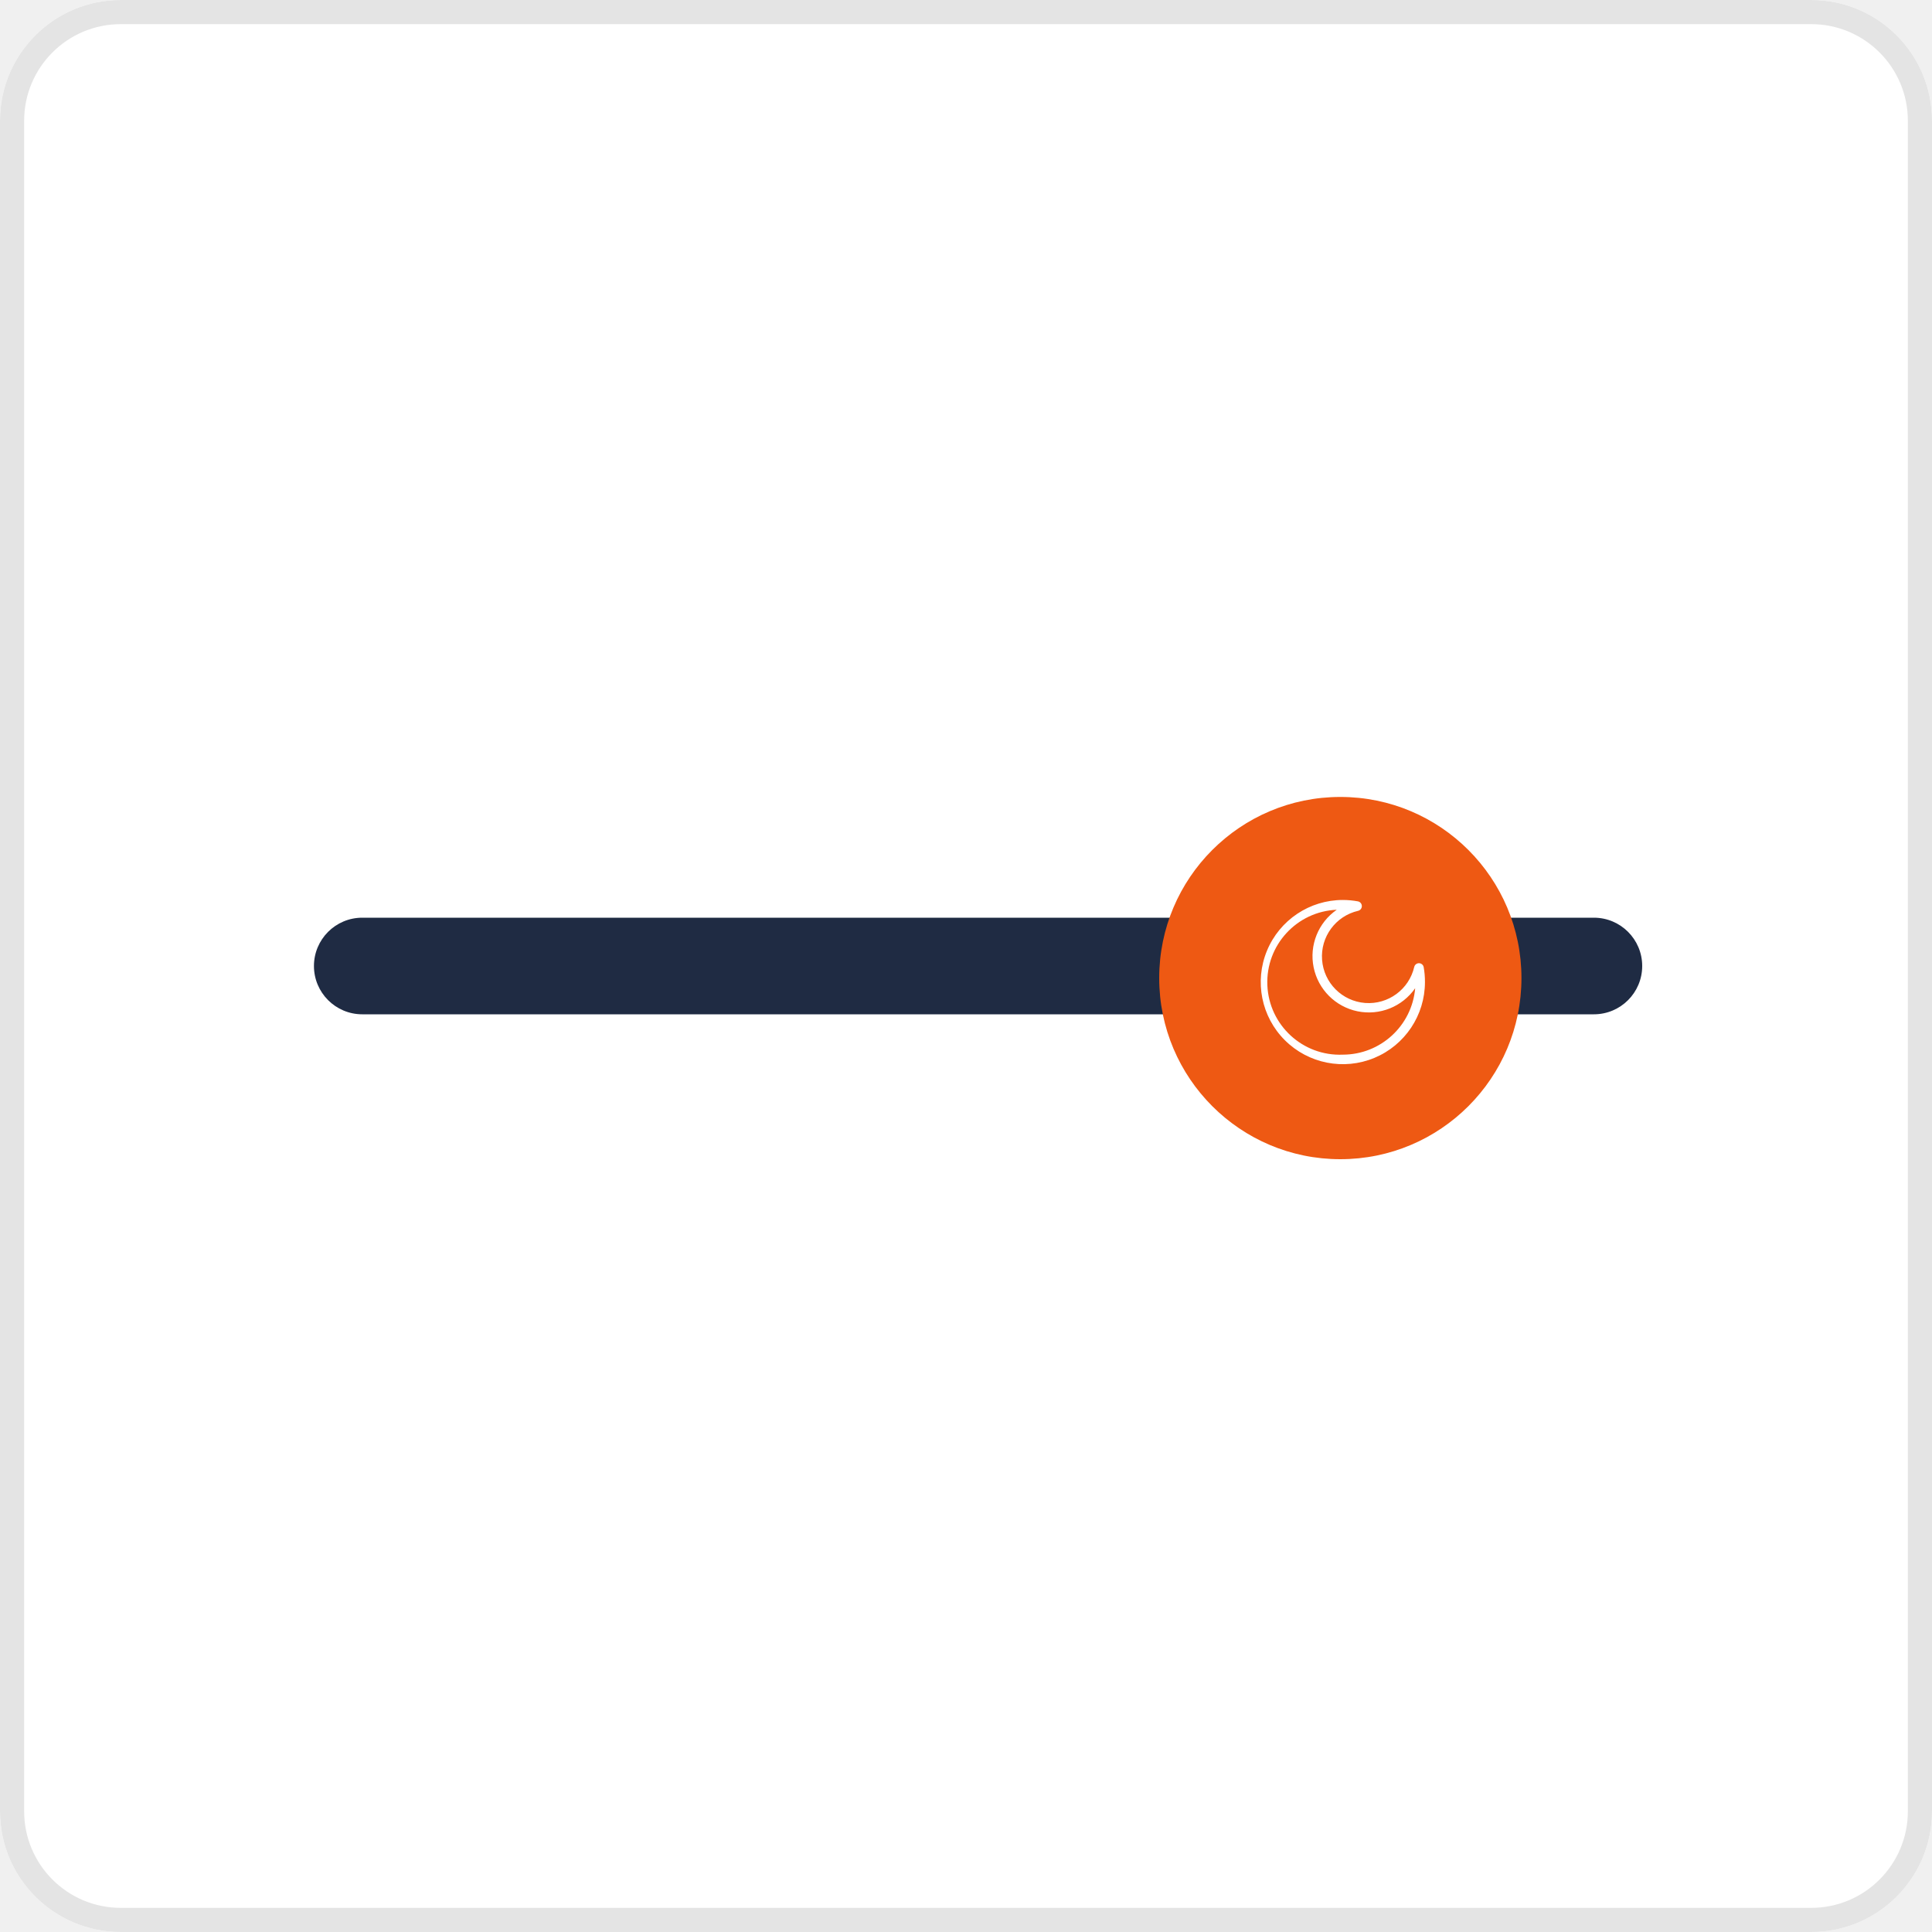
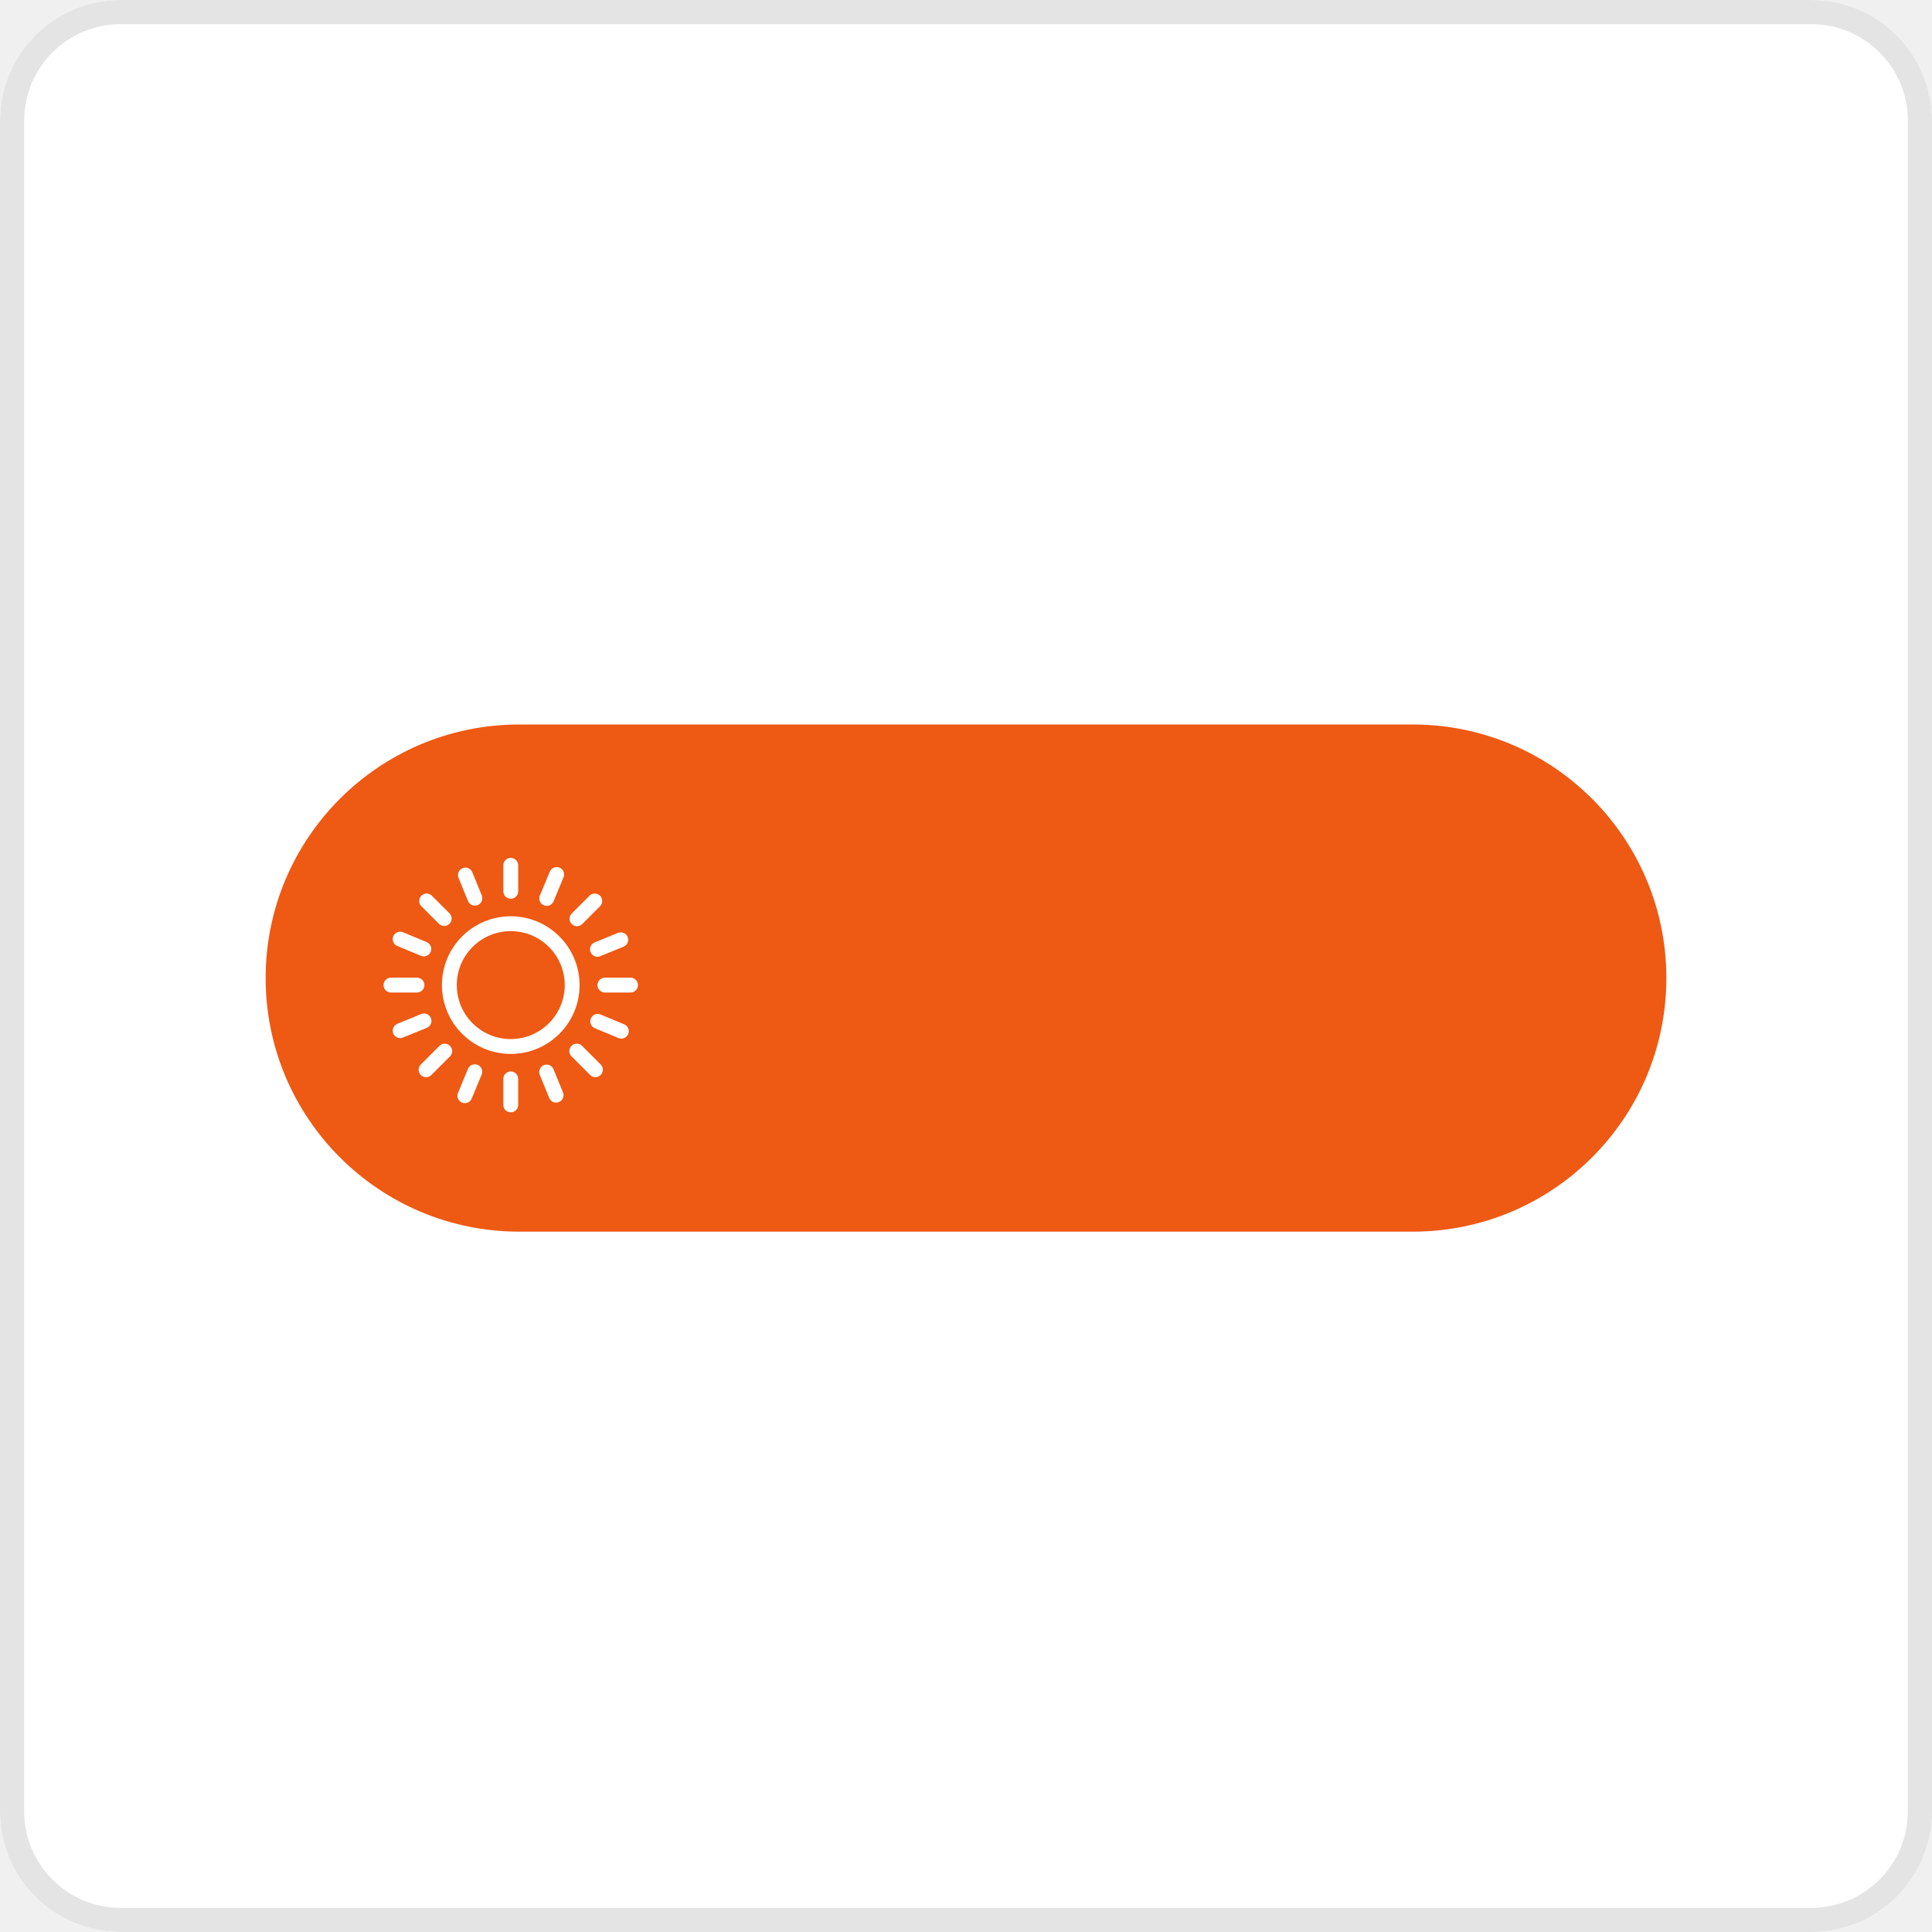
<svg xmlns="http://www.w3.org/2000/svg" width="80" height="80" viewBox="0 0 80 80">
-   <g id="Group_1474" data-name="Group 1474" transform="translate(-13072 -1606)">
-     <g id="Rectangle_490" data-name="Rectangle 490" transform="translate(13072 1606)" fill="#fff" stroke="#e4e4e4" stroke-width="1">
+   <g id="Group_1473" data-name="Group 1473" transform="translate(-12982 -1606)">
+     <g id="Rectangle_491" data-name="Rectangle 491" transform="translate(12982 1606)" fill="#fff" stroke="#e4e4e4" stroke-width="1">
      <rect width="80" height="80" rx="5" stroke="none" />
      <rect x="0.5" y="0.5" width="79" height="79" rx="4.5" fill="none" />
    </g>
-     <g id="Group_1433" data-name="Group 1433" transform="translate(313 68)">
-       <rect id="Rectangle_493" data-name="Rectangle 493" width="55" height="4" rx="2" transform="translate(12772 1576)" fill="#1f2b43" />
-       <g id="Group_1431" data-name="Group 1431" transform="translate(12807.113 1571)">
-         <circle id="Ellipse_122" data-name="Ellipse 122" cx="7.5" cy="7.5" r="7.5" transform="translate(-0.113)" fill="#ee5913" />
-         <g id="moon" transform="translate(4.091 4.266)">
-           <g id="Group_958" data-name="Group 958" transform="translate(0 0)">
-             <path id="Path_676" data-name="Path 676" d="M6.747,2.778a.2.2,0,0,0-.39-.008A1.936,1.936,0,1,1,4.035.448a.2.2,0,0,0-.008-.39A3.43,3.43,0,0,0,3.4,0,3.4,3.4,0,0,0,1,5.808,3.4,3.4,0,0,0,6.8,3.4,3.434,3.434,0,0,0,6.747,2.778ZM3.4,6.405a3,3,0,0,1-.252-6A2.334,2.334,0,1,0,6.395,3.654,3.008,3.008,0,0,1,3.4,6.405Z" transform="translate(0 0)" fill="#fff" />
-           </g>
-         </g>
+     <g id="Group_1434" data-name="Group 1434" transform="translate(-5 170)">
+       <rect id="Rectangle_494" data-name="Rectangle 494" width="58" height="21" rx="10.5" transform="translate(12998 1466)" fill="#ee5913" />
+       <g id="sun_2_" data-name="sun (2)" transform="translate(13002.9 1471.542)">
+         <path id="Path_1260" data-name="Path 1260" d="M119.85,117a2.85,2.85,0,1,0,2.85,2.85A2.853,2.853,0,0,0,119.85,117Zm0,5.085a2.235,2.235,0,1,1,2.235-2.235A2.237,2.237,0,0,1,119.85,122.085Z" transform="translate(-114.601 -114.601)" fill="#fff" />
+         <path id="Path_1261" data-name="Path 1261" d="M241.308,1.674a.308.308,0,0,0,.308-.308V.308a.308.308,0,1,0-.615,0V1.366A.308.308,0,0,0,241.308,1.674Z" transform="translate(-236.059 0)" fill="#fff" />
+         <path id="Path_1262" data-name="Path 1262" d="M431.723,241h-1.059a.308.308,0,0,0,0,.615h1.059a.308.308,0,1,0,0-.615Z" transform="translate(-421.533 -236.059)" fill="#fff" />
+         <path id="Path_1263" data-name="Path 1263" d="M241.308,430.357a.308.308,0,0,0-.308.308v1.059a.308.308,0,1,0,.615,0v-1.059A.308.308,0,0,0,241.308,430.357Z" transform="translate(-236.059 -421.533)" fill="#fff" />
+         <path id="Path_1264" data-name="Path 1264" d="M1.674,241.308A.308.308,0,0,0,1.366,241H.308a.308.308,0,1,0,0,.615H1.366A.308.308,0,0,0,1.674,241.308Z" transform="translate(0 -236.059)" fill="#fff" />
+         <path id="Path_1265" data-name="Path 1265" d="M375.2,71.95a.306.306,0,0,0,.217-.09l.749-.749a.308.308,0,0,0-.435-.435l-.749.749a.308.308,0,0,0,.218.525Z" transform="translate(-367.209 -69.139)" fill="#fff" />
+         <path id="Path_1266" data-name="Path 1266" d="M375.421,374.987a.308.308,0,1,0-.435.435l.749.749a.308.308,0,1,0,.435-.435Z" transform="translate(-367.209 -367.211)" fill="#fff" />
+         <path id="Path_1267" data-name="Path 1267" d="M71.425,374.986l-.749.749a.308.308,0,1,0,.435.435l.749-.749a.308.308,0,1,0-.435-.435Z" transform="translate(-69.139 -367.209)" fill="#fff" />
+         <path id="Path_1268" data-name="Path 1268" d="M71.425,71.86a.308.308,0,0,0,.435-.435l-.749-.749a.308.308,0,0,0-.435.435Z" transform="translate(-69.139 -69.139)" fill="#fff" />
+         <path id="Path_1269" data-name="Path 1269" d="M313.855,20.018a.307.307,0,0,0,.4-.166l.406-.978a.308.308,0,1,0-.568-.236l-.406.978A.308.308,0,0,0,313.855,20.018Z" transform="translate(-307.234 -18.071)" fill="#fff" />
+         <path id="Path_1270" data-name="Path 1270" d="M417.258,314.1l-.978-.406a.308.308,0,0,0-.236.568l.978.406a.308.308,0,1,0,.236-.568Z" transform="translate(-407.328 -307.234)" fill="#fff" />
+         <path id="Path_1271" data-name="Path 1271" d="M149.342,415.879a.308.308,0,0,0-.4.166l-.406.978a.308.308,0,1,0,.568.236l.406-.978A.308.308,0,0,0,149.342,415.879Z" transform="translate(-145.465 -407.328)" fill="#fff" />
+         <path id="Path_1272" data-name="Path 1272" d="M18.639,149.1l.978.406a.308.308,0,0,0,.236-.568l-.978-.406a.308.308,0,1,0-.236.568Z" transform="translate(-18.071 -145.464)" fill="#fff" />
+         <path id="Path_1273" data-name="Path 1273" d="M416.048,149.859a.307.307,0,0,0,.4.167l.979-.4a.308.308,0,0,0-.235-.569l-.979.4A.308.308,0,0,0,416.048,149.859Z" transform="translate(-407.494 -145.974)" fill="#fff" />
+         <path id="Path_1274" data-name="Path 1274" d="M313.846,416.215a.308.308,0,0,0-.569.235l.4.979a.308.308,0,0,0,.569-.235Z" transform="translate(-306.831 -407.494)" fill="#fff" />
+         <path id="Path_1275" data-name="Path 1275" d="M19.8,313.445a.307.307,0,0,0-.4-.167l-.979.4a.308.308,0,1,0,.235.569l.979-.4A.308.308,0,0,0,19.8,313.445Z" transform="translate(-17.858 -306.831)" fill="#fff" />
+         <path id="Path_1276" data-name="Path 1276" d="M149.458,19.637a.308.308,0,0,0,.569-.235l-.4-.979a.308.308,0,0,0-.569.235Z" transform="translate(-145.975 -17.859)" fill="#fff" />
      </g>
    </g>
  </g>
</svg>
